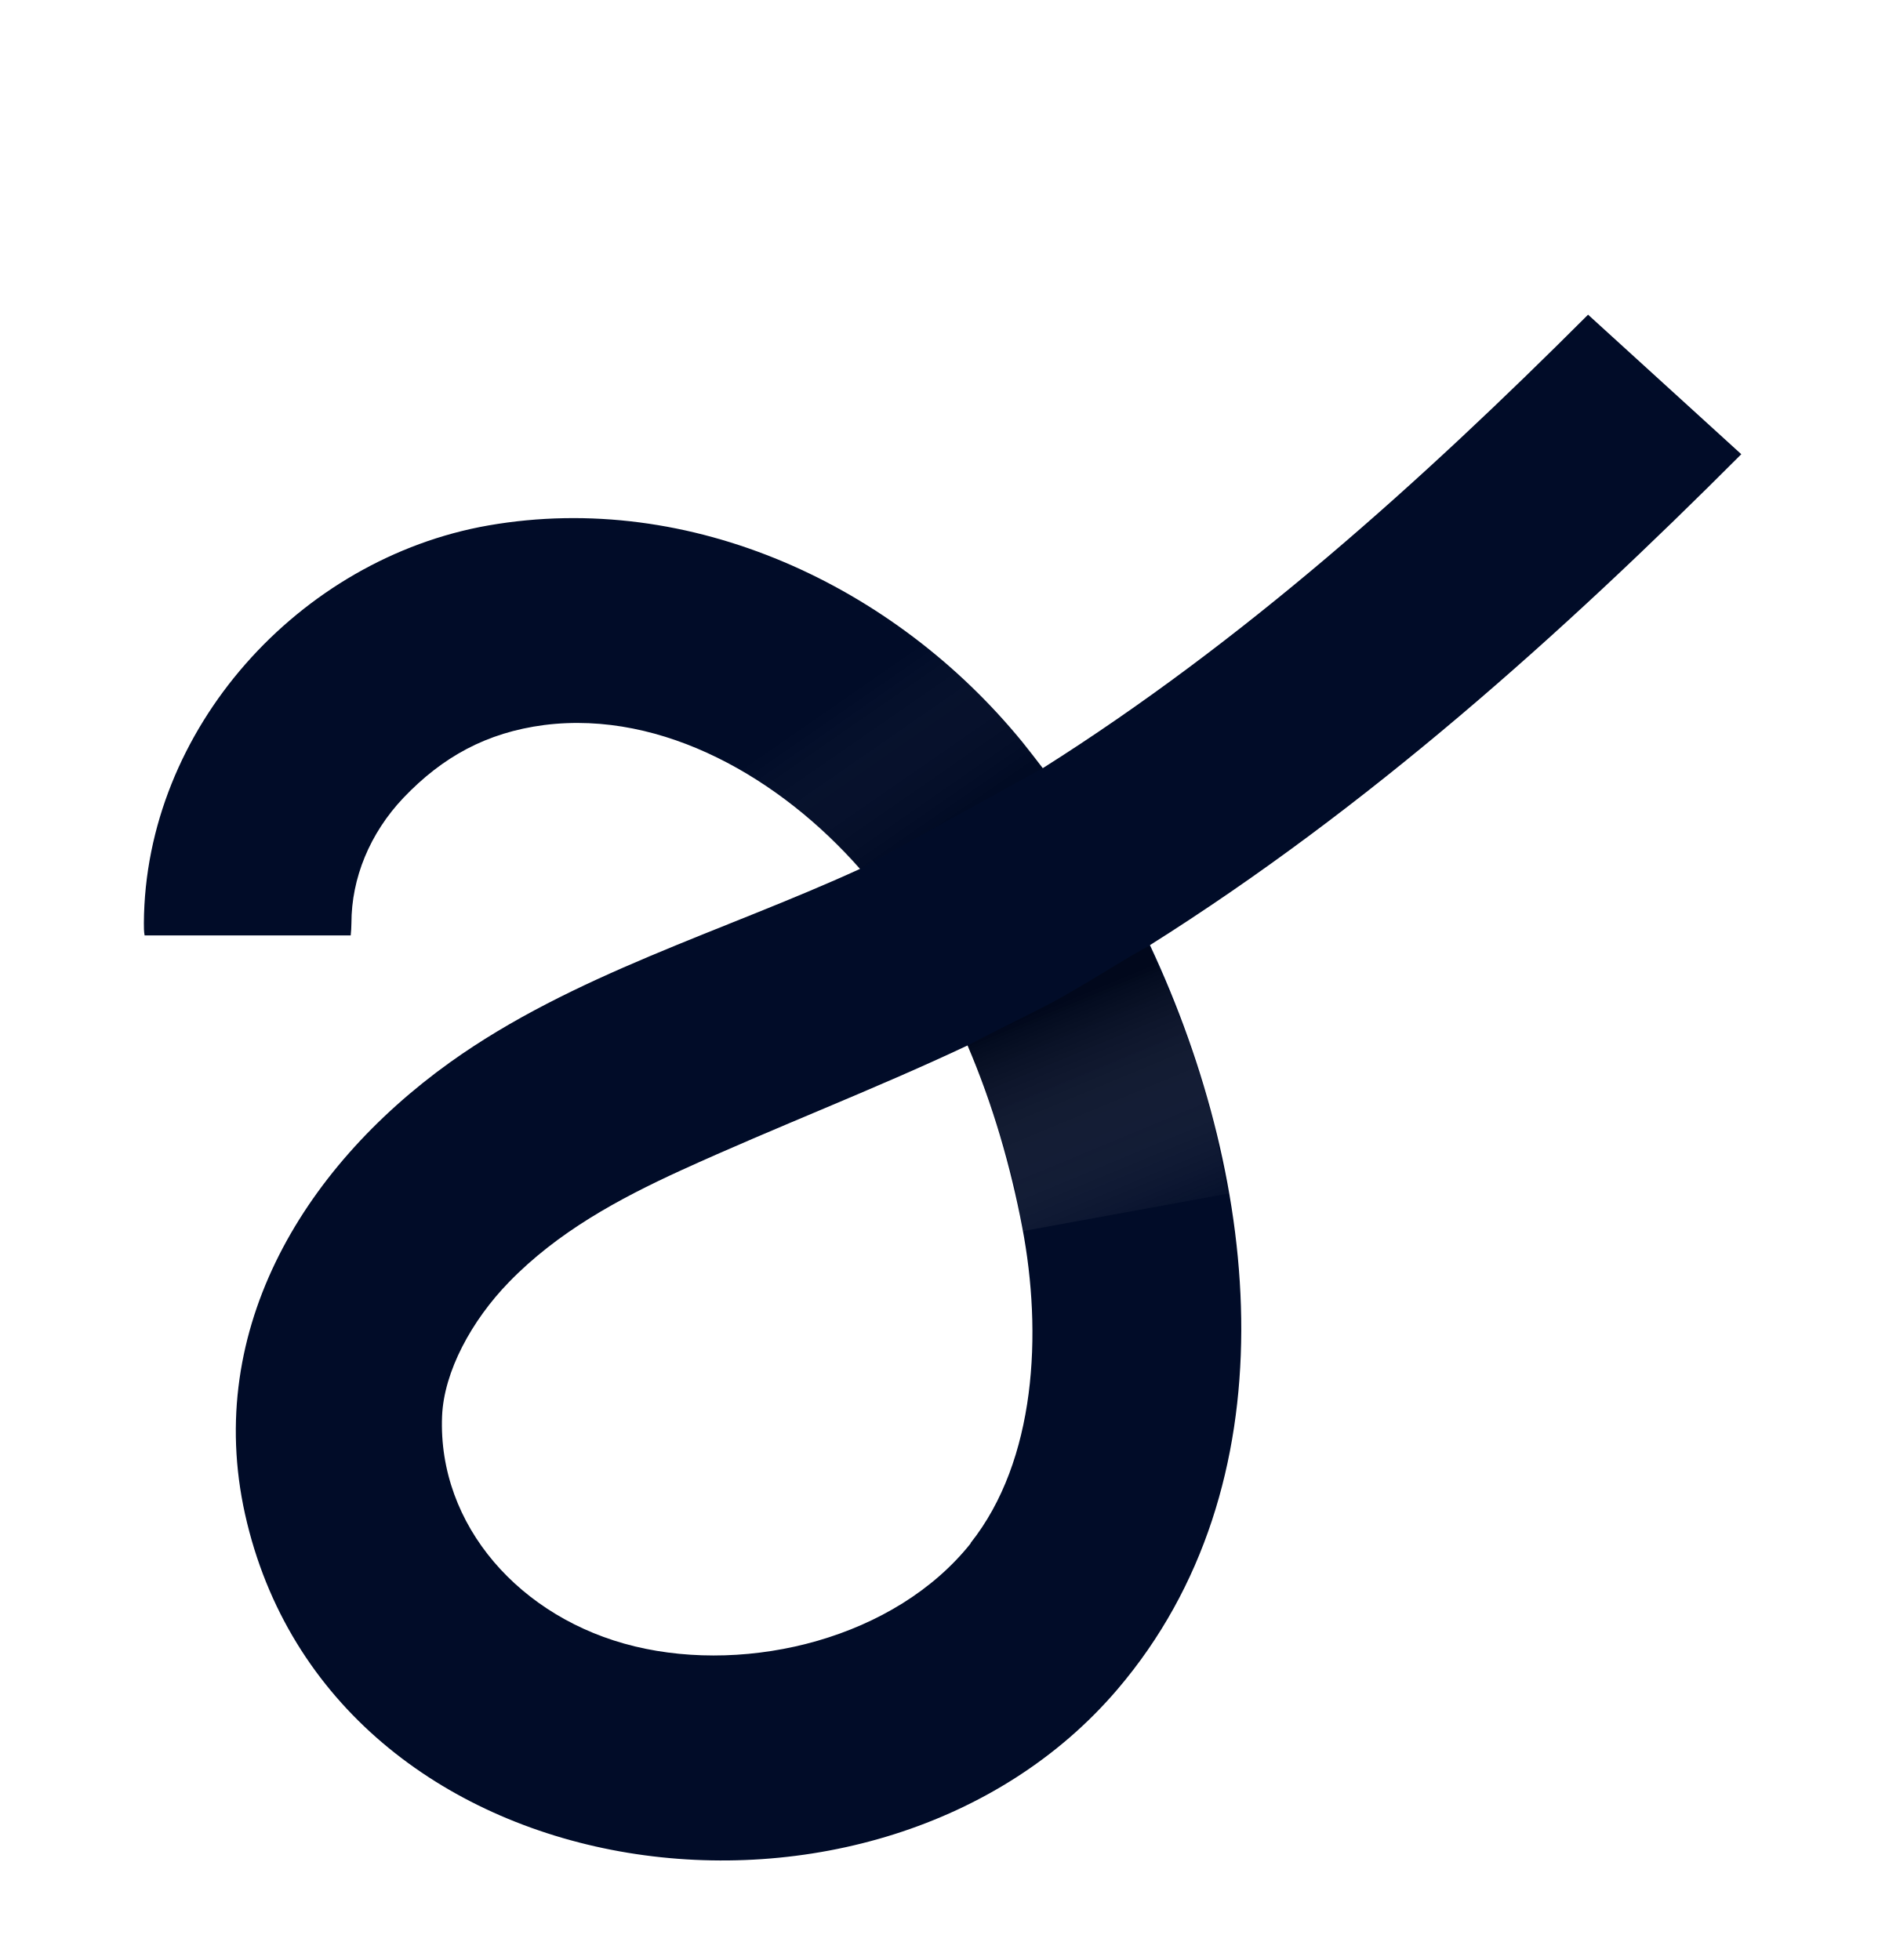
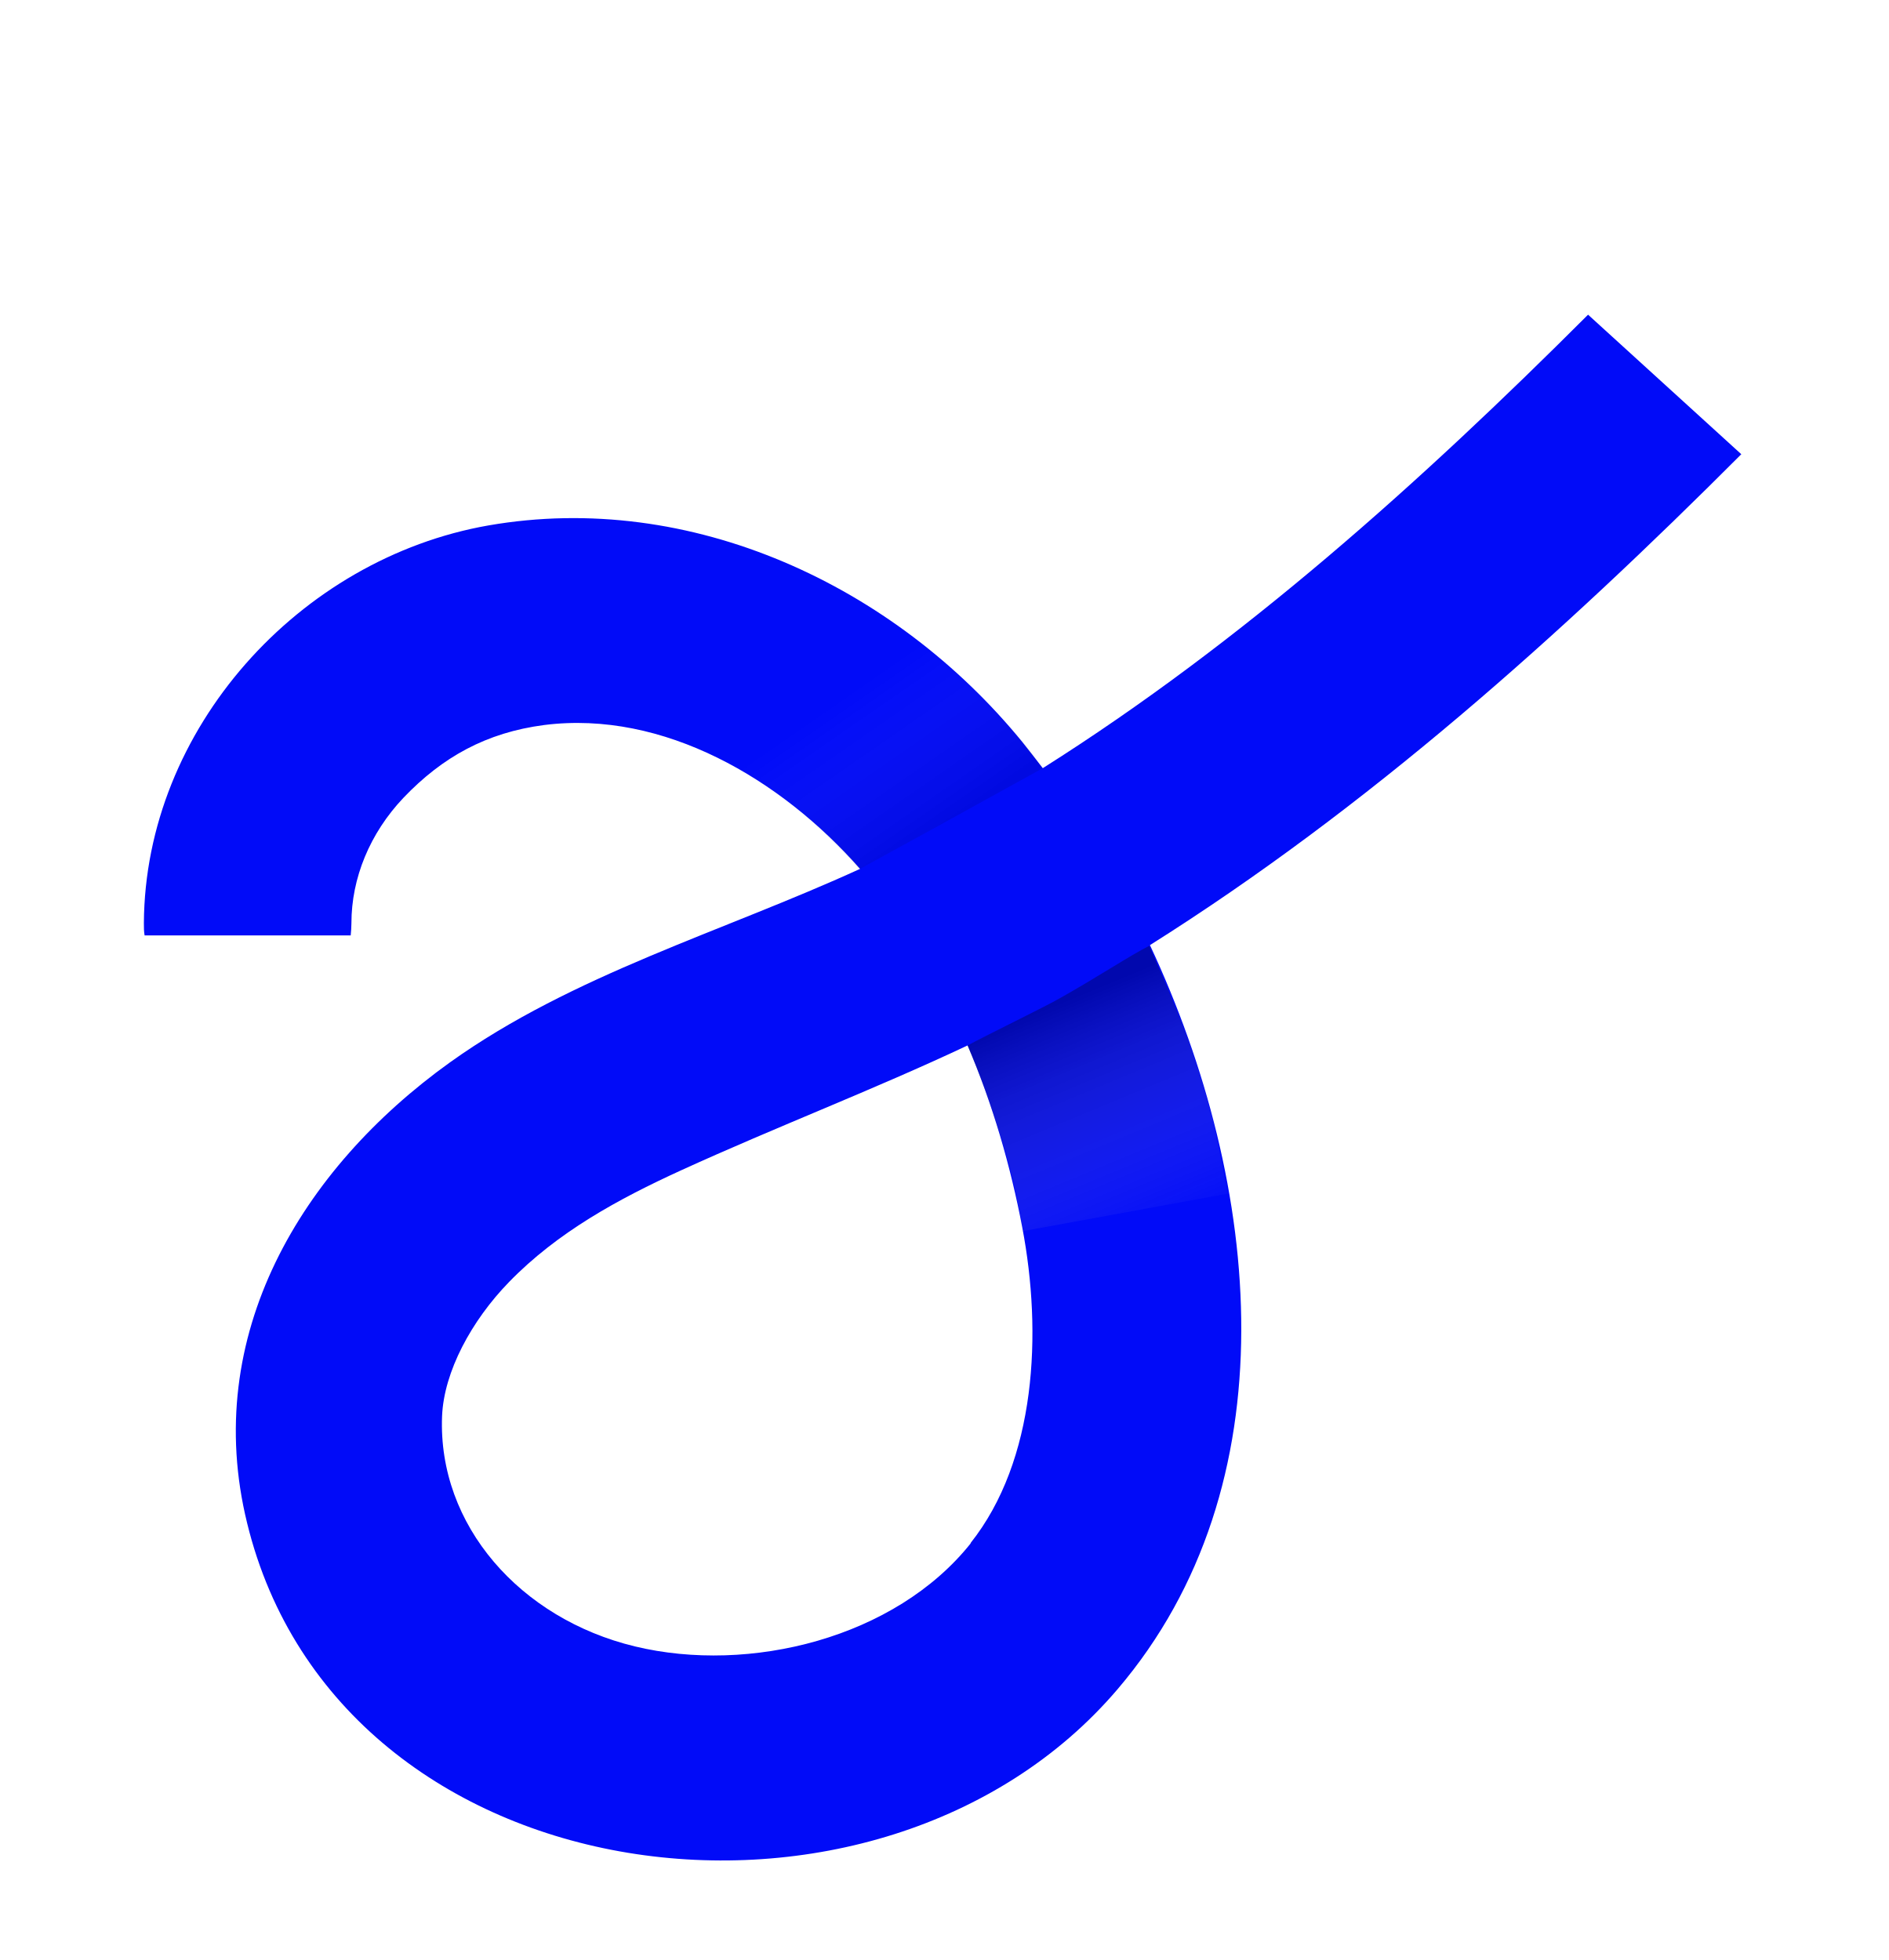
<svg xmlns="http://www.w3.org/2000/svg" xmlns:xlink="http://www.w3.org/1999/xlink" viewBox="-4 -4 52.5 54.5">
  <defs>
-     <style>      .cls-1 {        fill: #010c28;      }      .cls-2 {        fill: url(#Degradado_sin_nombre_105);      }      .cls-3 {        opacity: .3;      }      .cls-4 {        fill: url(#Degradado_sin_nombre_105-2);        opacity: .31;      }    </style>
+     <style>      .cls-1 {        fill: #010BF8;      }      .cls-2 {        fill: url(#Degradado_sin_nombre_105);      }      .cls-3 {        opacity: .3;      }      .cls-4 {        fill: url(#Degradado_sin_nombre_105-2);        opacity: .31;      }    </style>
    <linearGradient id="Degradado_sin_nombre_105" data-name="Degradado sin nombre 105" x1="25.26" y1="23.96" x2="28.61" y2="32.02" gradientUnits="userSpaceOnUse">
      <stop offset="0" stop-color="#000" />
      <stop offset=".83" stop-color="#fff" stop-opacity="0" />
    </linearGradient>
    <linearGradient id="Degradado_sin_nombre_105-2" data-name="Degradado sin nombre 105" x1="21.72" y1="19.3" x2="18.61" y2="14.81" xlink:href="#Degradado_sin_nombre_105" />
  </defs>
  <g>
    <g>
      <path class="cls-1" d="M44.41,8.63l-4.26-3.88c-4.66,4.66-9.59,9.09-15.16,12.61-.19-.25-.38-.49-.57-.73-3.55-4.35-9.21-7-14.84-6.02C4.32,11.53.03,16.27,0,21.67c0,.12,0,.23.02.34h5.73c.01-.11.02-.22.02-.34,0-1.25.51-2.5,1.45-3.49,1.08-1.13,2.3-1.81,3.91-2.02,3.32-.42,6.59,1.51,8.78,4-3.82,1.75-7.99,2.94-11.4,5.38-4.14,2.97-6.92,7.6-5.64,12.81,2.57,10.53,17.59,12.38,24.2,4.62,4.84-5.68,4.03-14,.9-20.69,6.05-3.81,11.41-8.61,16.46-13.67ZM22.99,38.91c-2.1,2.64-6.15,3.64-9.34,2.87-3.19-.77-5.48-3.37-5.36-6.4.05-1.24.82-2.66,1.86-3.73,1.35-1.39,3.04-2.31,4.79-3.11,2.65-1.21,5.35-2.24,7.96-3.47.7,1.64,1.2,3.37,1.52,5.06.56,2.93.39,6.48-1.44,8.78Z" />
    </g>
    <g>
      <g class="cls-3">
        <path class="cls-2" d="M24.45,30.23c-.09-.33-.14-.82-.3-1.46-.26-1.03-.4-1.36-.55-1.84-.13-.43-.39-1.12-.7-1.86.36-.2,2.2-1.1,2.56-1.31,1.05-.59,1.97-1.2,2.49-1.46,0,0,.8,1.79,1.16,2.84.06.19.39,1.18.44,1.38.11.46.17.6.18.65.03.14.07.32.13.61.05.25.13.7.28,1.41" />
      </g>
      <g class="cls-3">
        <path class="cls-4" d="M19.9,20.17c-.09-.09-.2-.23-.36-.39-.39-.4-.6-.59-.77-.75-.42-.39-.78-.68-.98-.81-.38-.25-.32-.28-1.31-.86-.46-.27-.83-.42-1.11-.54.82-1.73,1.62-3.45,2.44-5.18.41.17.93.39,1.63.79,1.44.83,1.71,1.09,2.4,1.63.44.34,1.01.82,2.11,2.02.67.73.75.91,1.04,1.28-1.7.94-3.4,1.88-5.1,2.81Z" />
      </g>
    </g>
  </g>
</svg>
